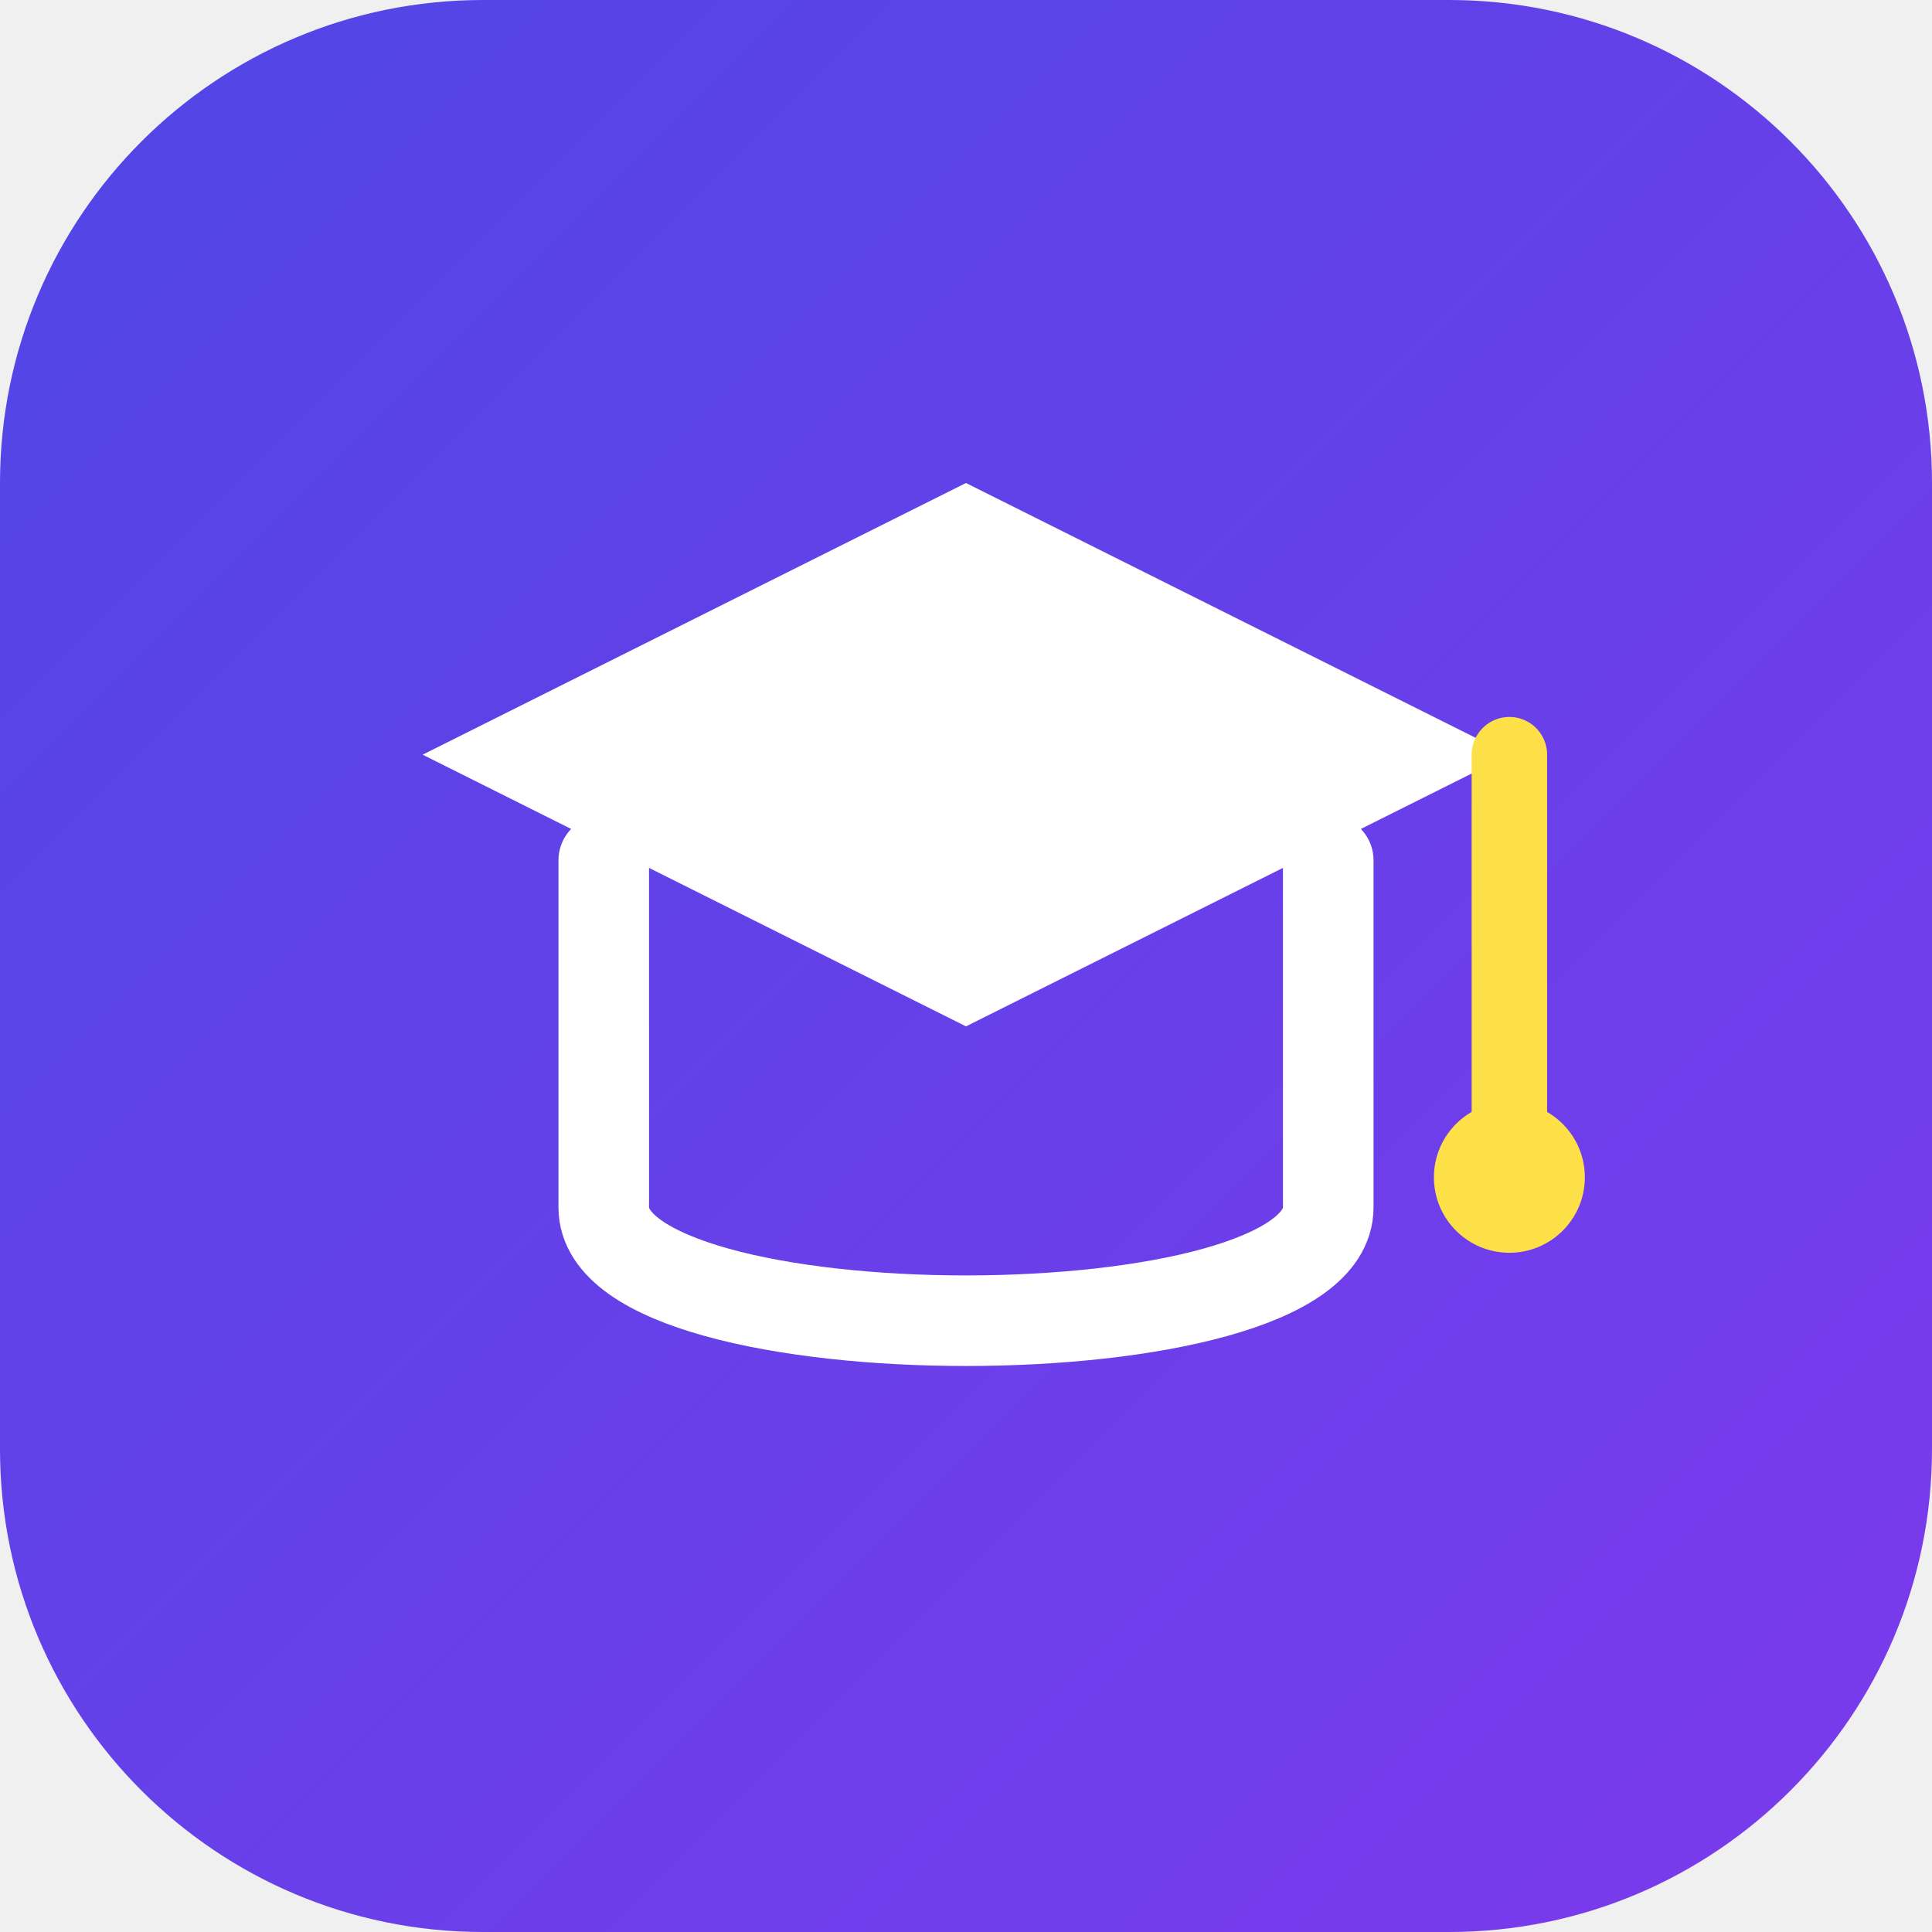
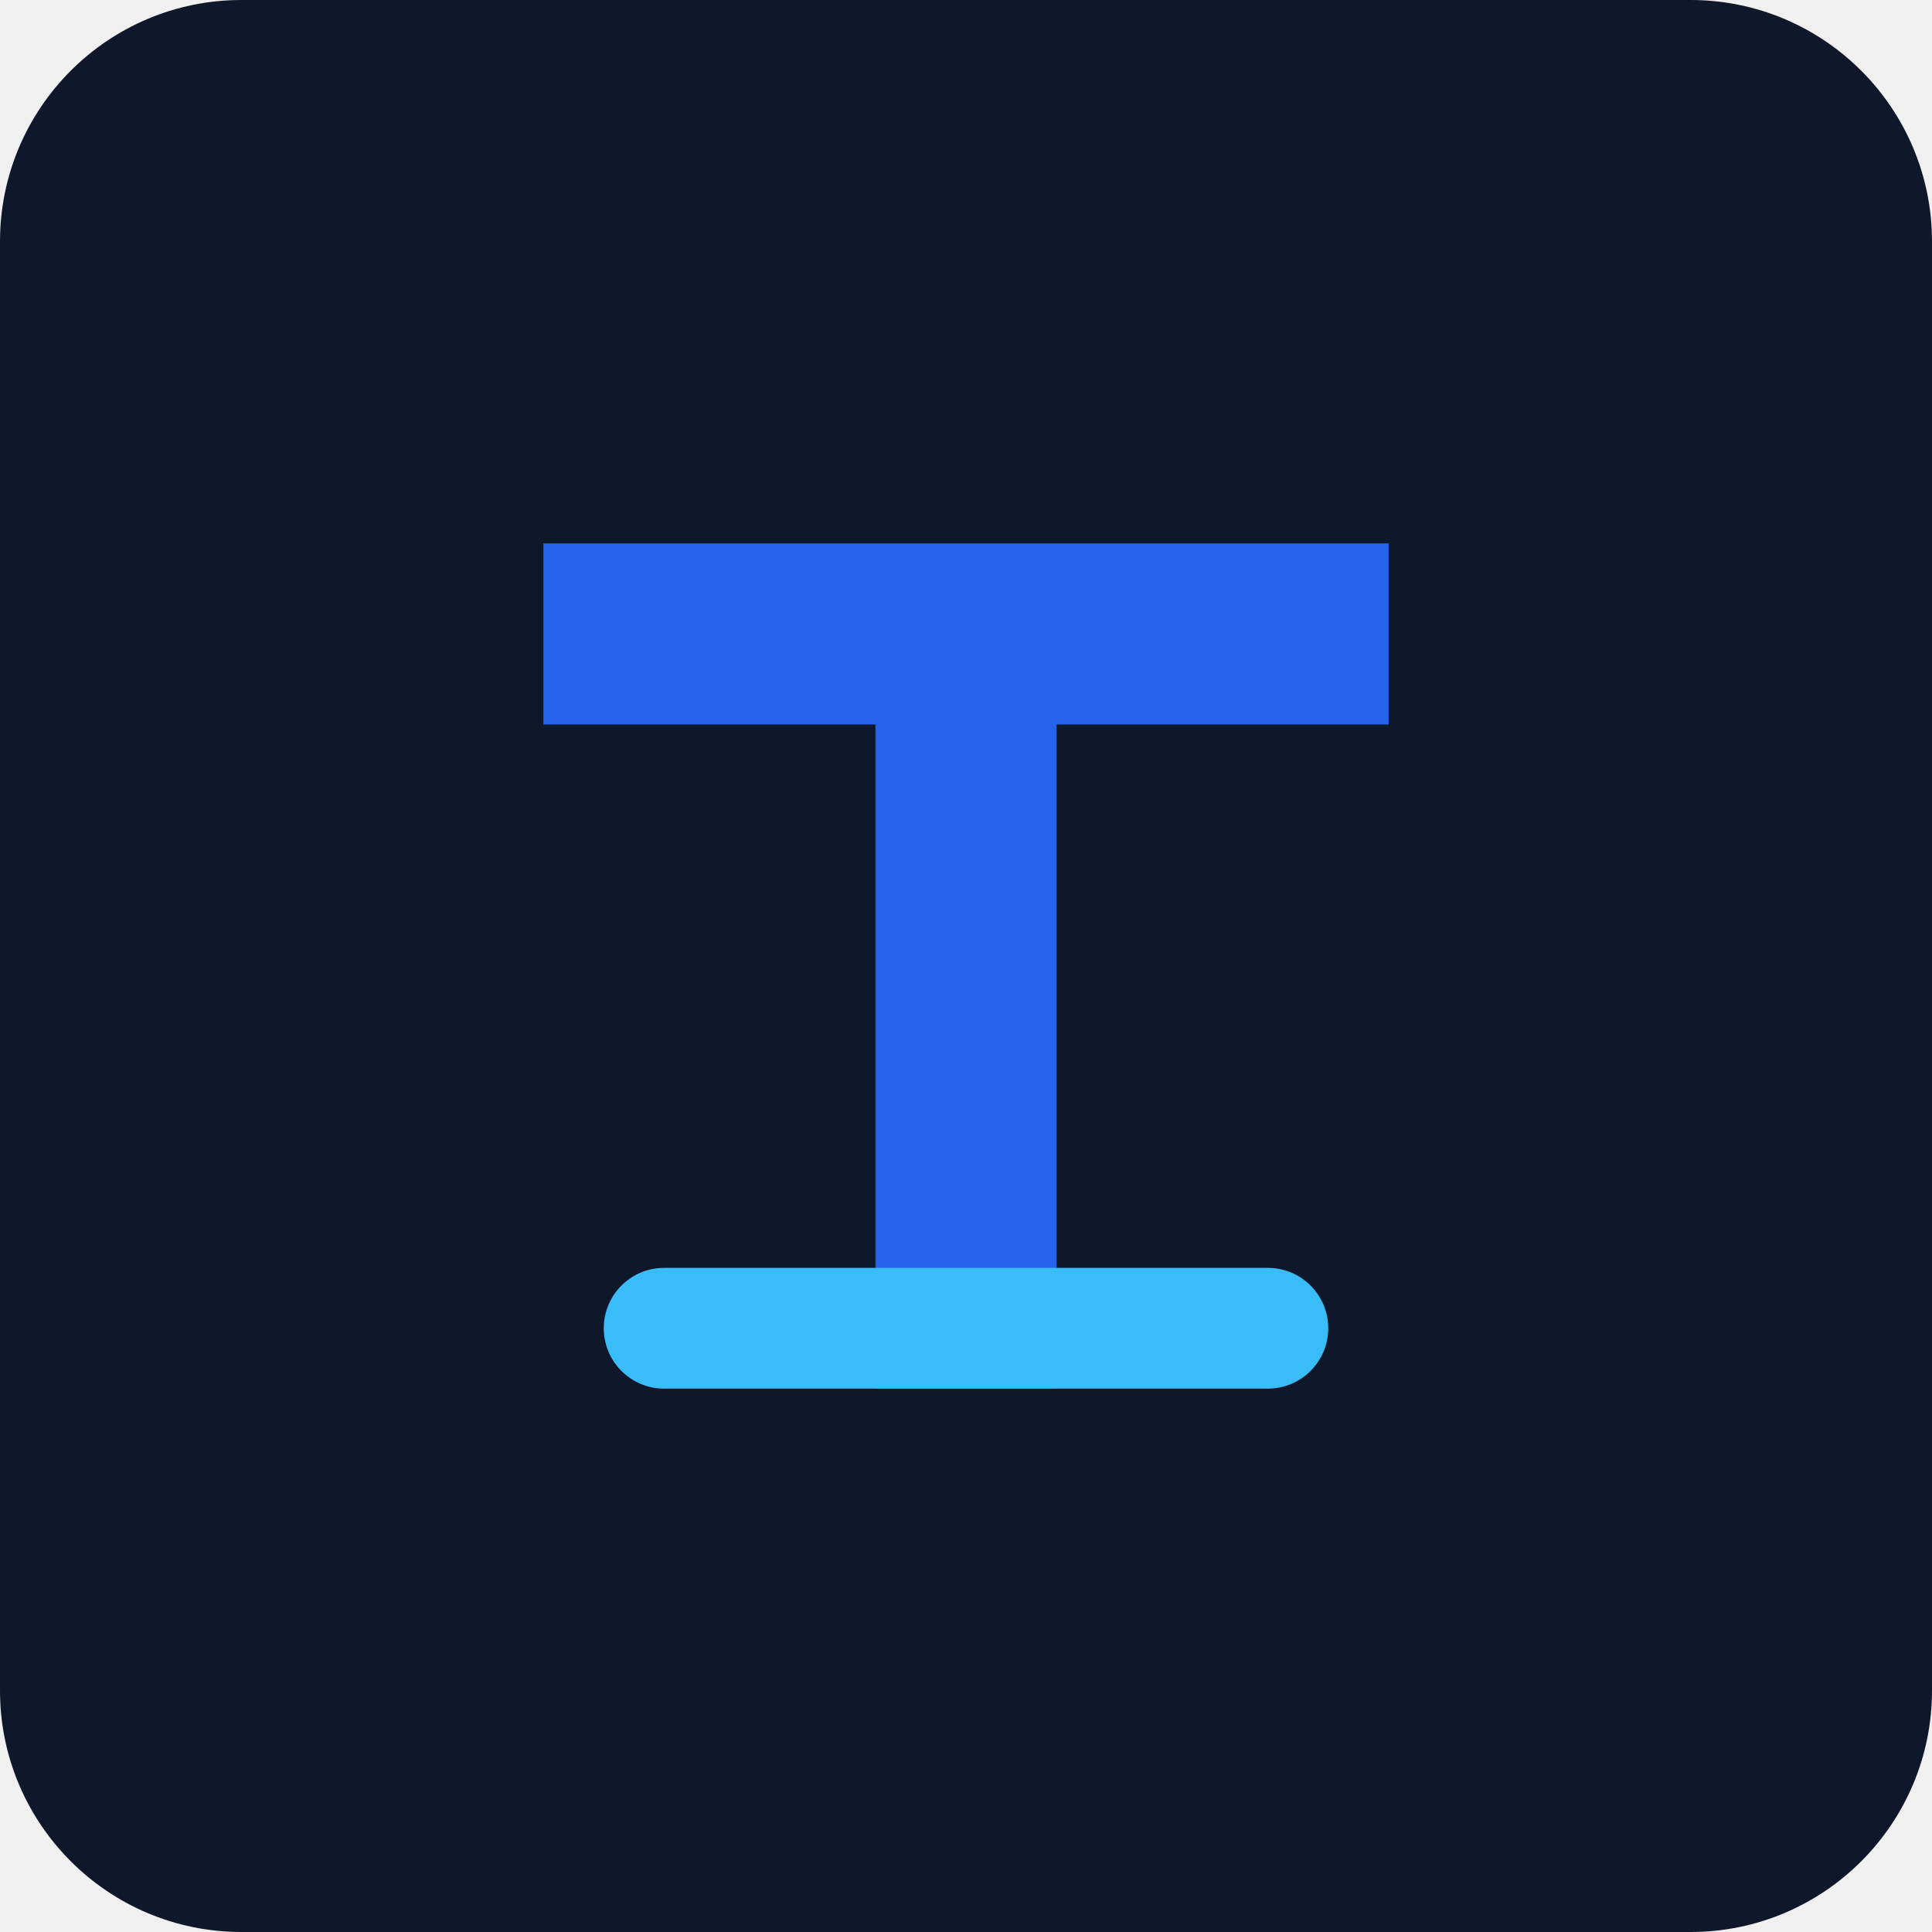
<svg xmlns="http://www.w3.org/2000/svg" viewBox="0 0 64 64" width="64" height="64">
-   <defs>
-     <linearGradient id="grad" x1="0%" y1="0%" x2="100%" y2="100%">
-       <stop offset="0%" stop-color="#4F46E5" />
-       <stop offset="100%" stop-color="#7C3AED" />
-     </linearGradient>
-   </defs>
-   <rect width="64" height="64" rx="16" fill="url(#grad)" />
-   <path d="M32 16 L50 25 L32 34 L14 25 Z" fill="#FFFFFF" />
-   <path d="M20 28.5 V40 C20 45 44 45 44 40 V28.5" fill="none" stroke="#FFFFFF" stroke-width="3" stroke-linecap="round" />
-   <path d="M50 25 V38" stroke="#FDE047" stroke-width="2.5" stroke-linecap="round" />
-   <circle cx="50" cy="39" r="2.5" fill="#FDE047" />
+   <rect width="64" height="64" rx="8" fill="#0F172A" />
+   <path d="M18 18 H46 V24 H35 V46 H29 V24 H18 Z" fill="#2563EB" />
+   <rect x="20" y="42" width="24" height="4" rx="2" fill="#38BDF8" />
</svg>
